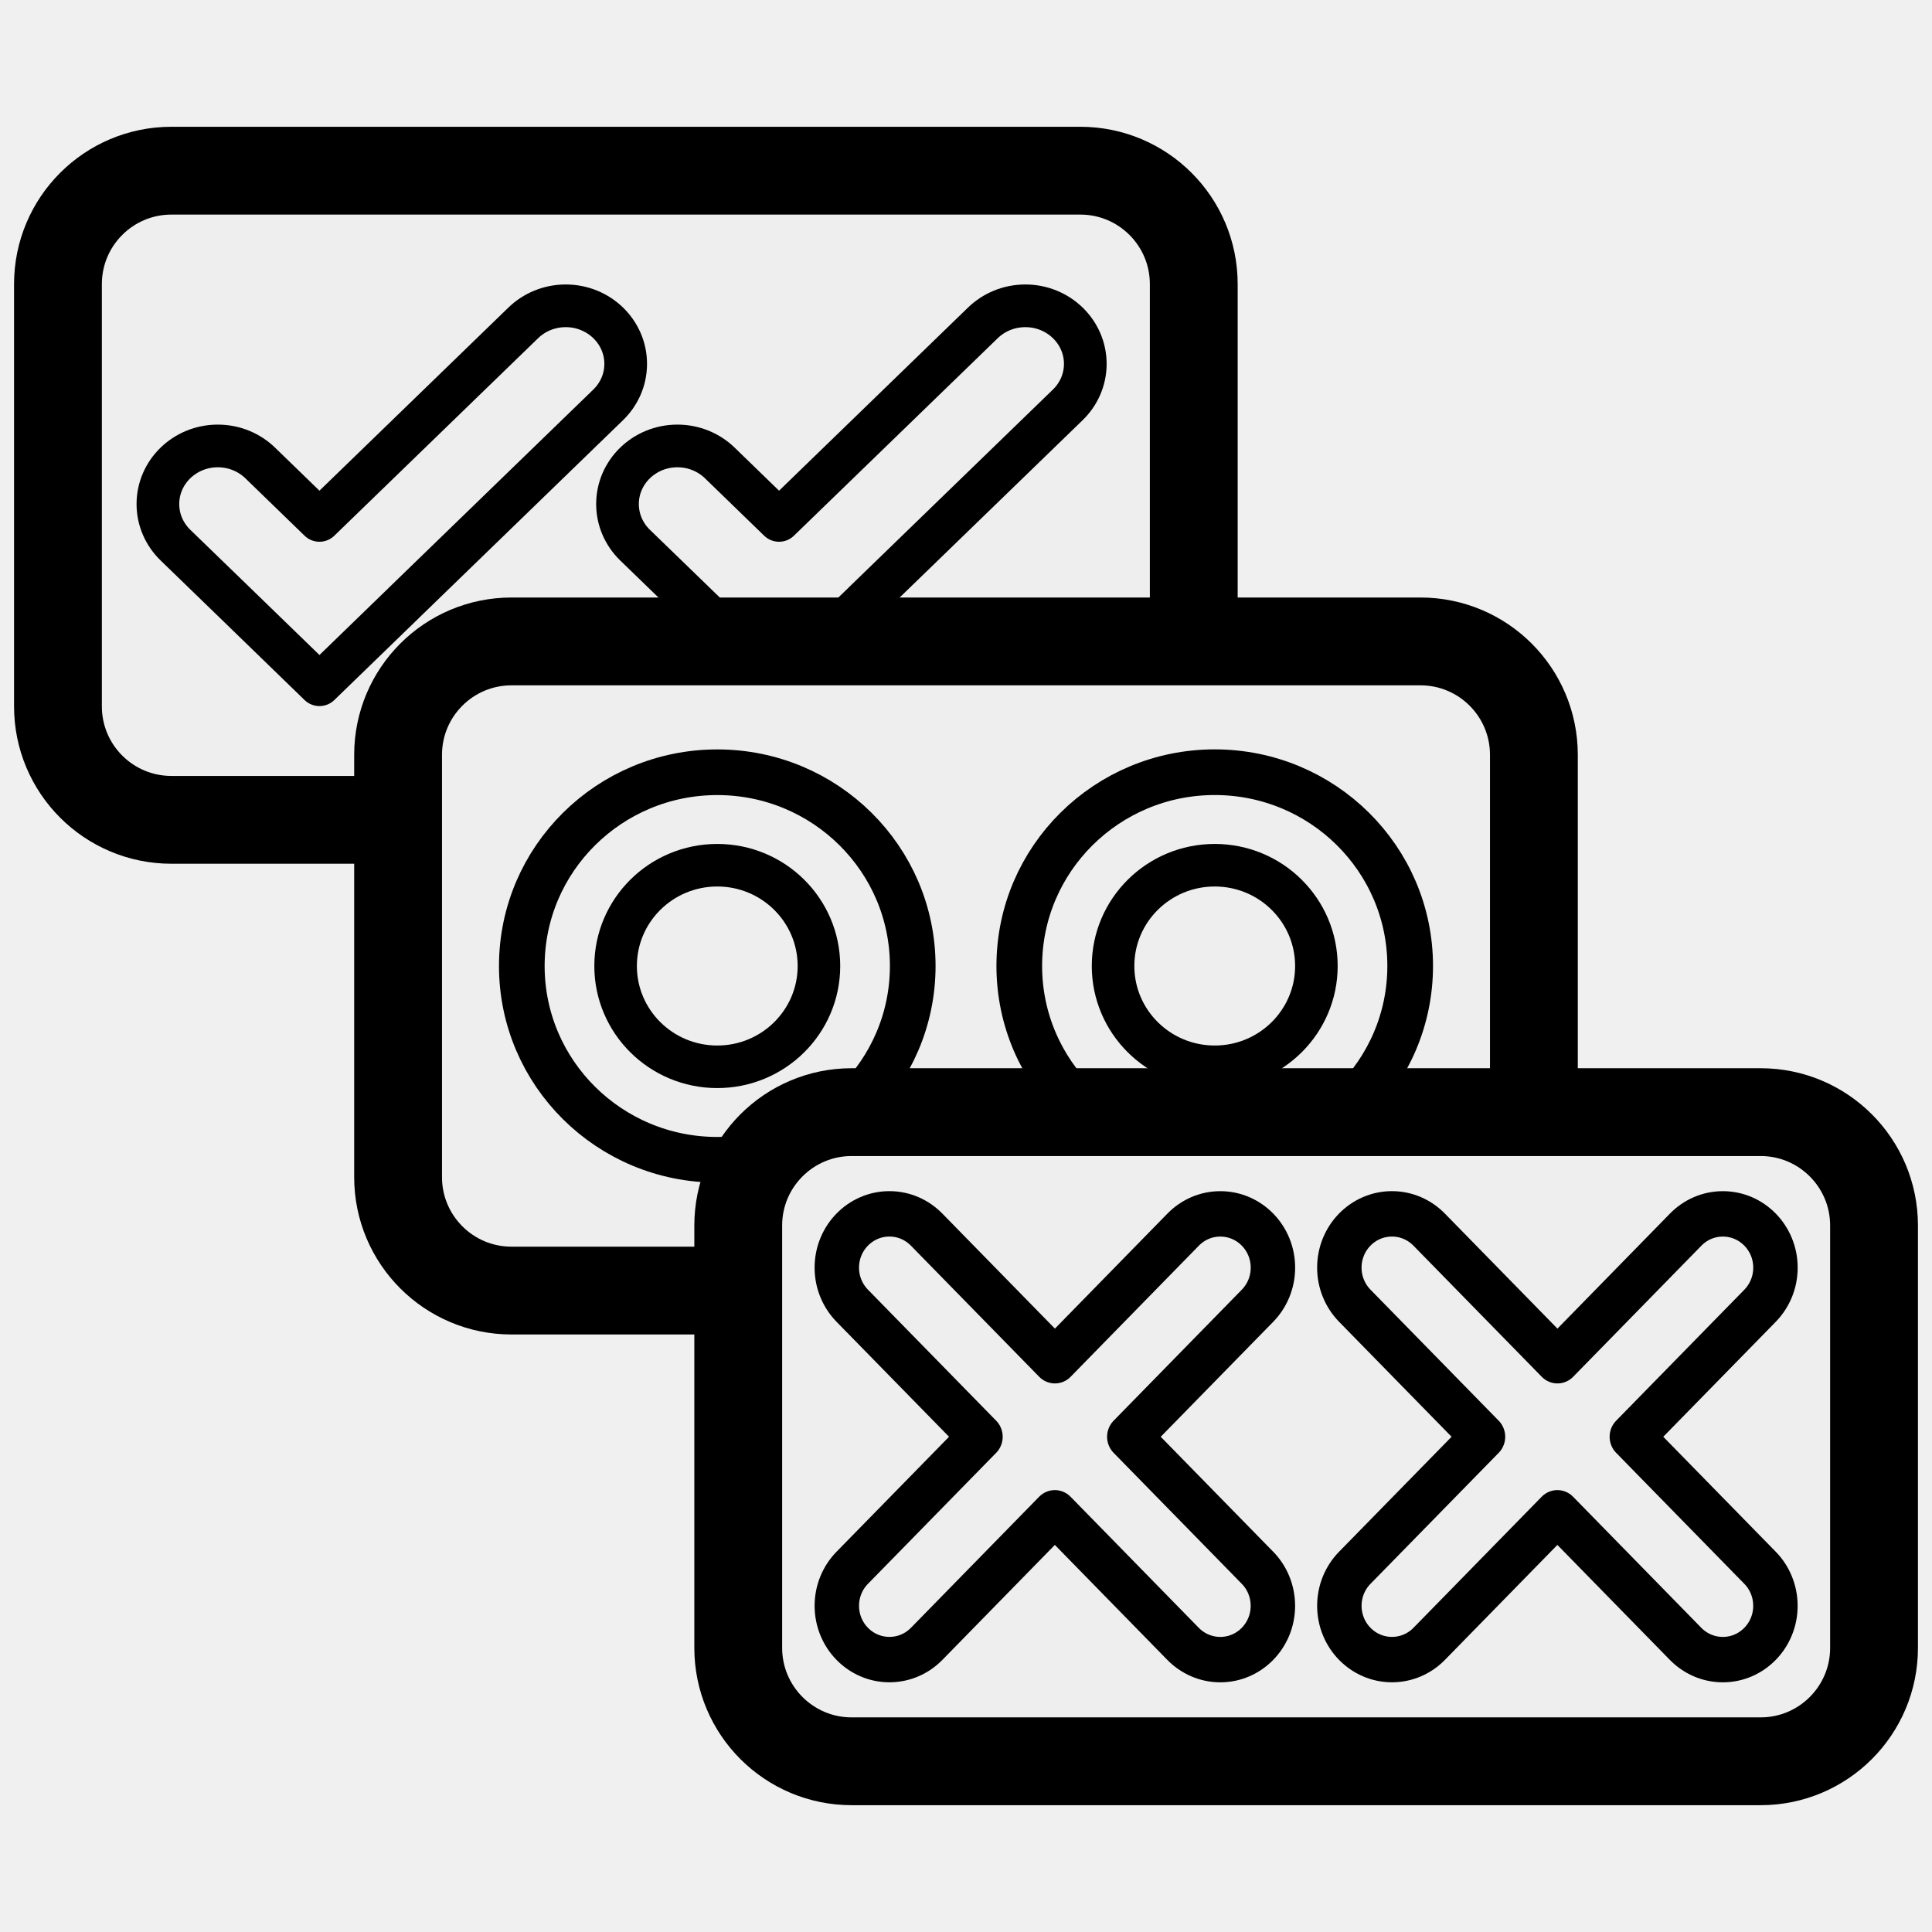
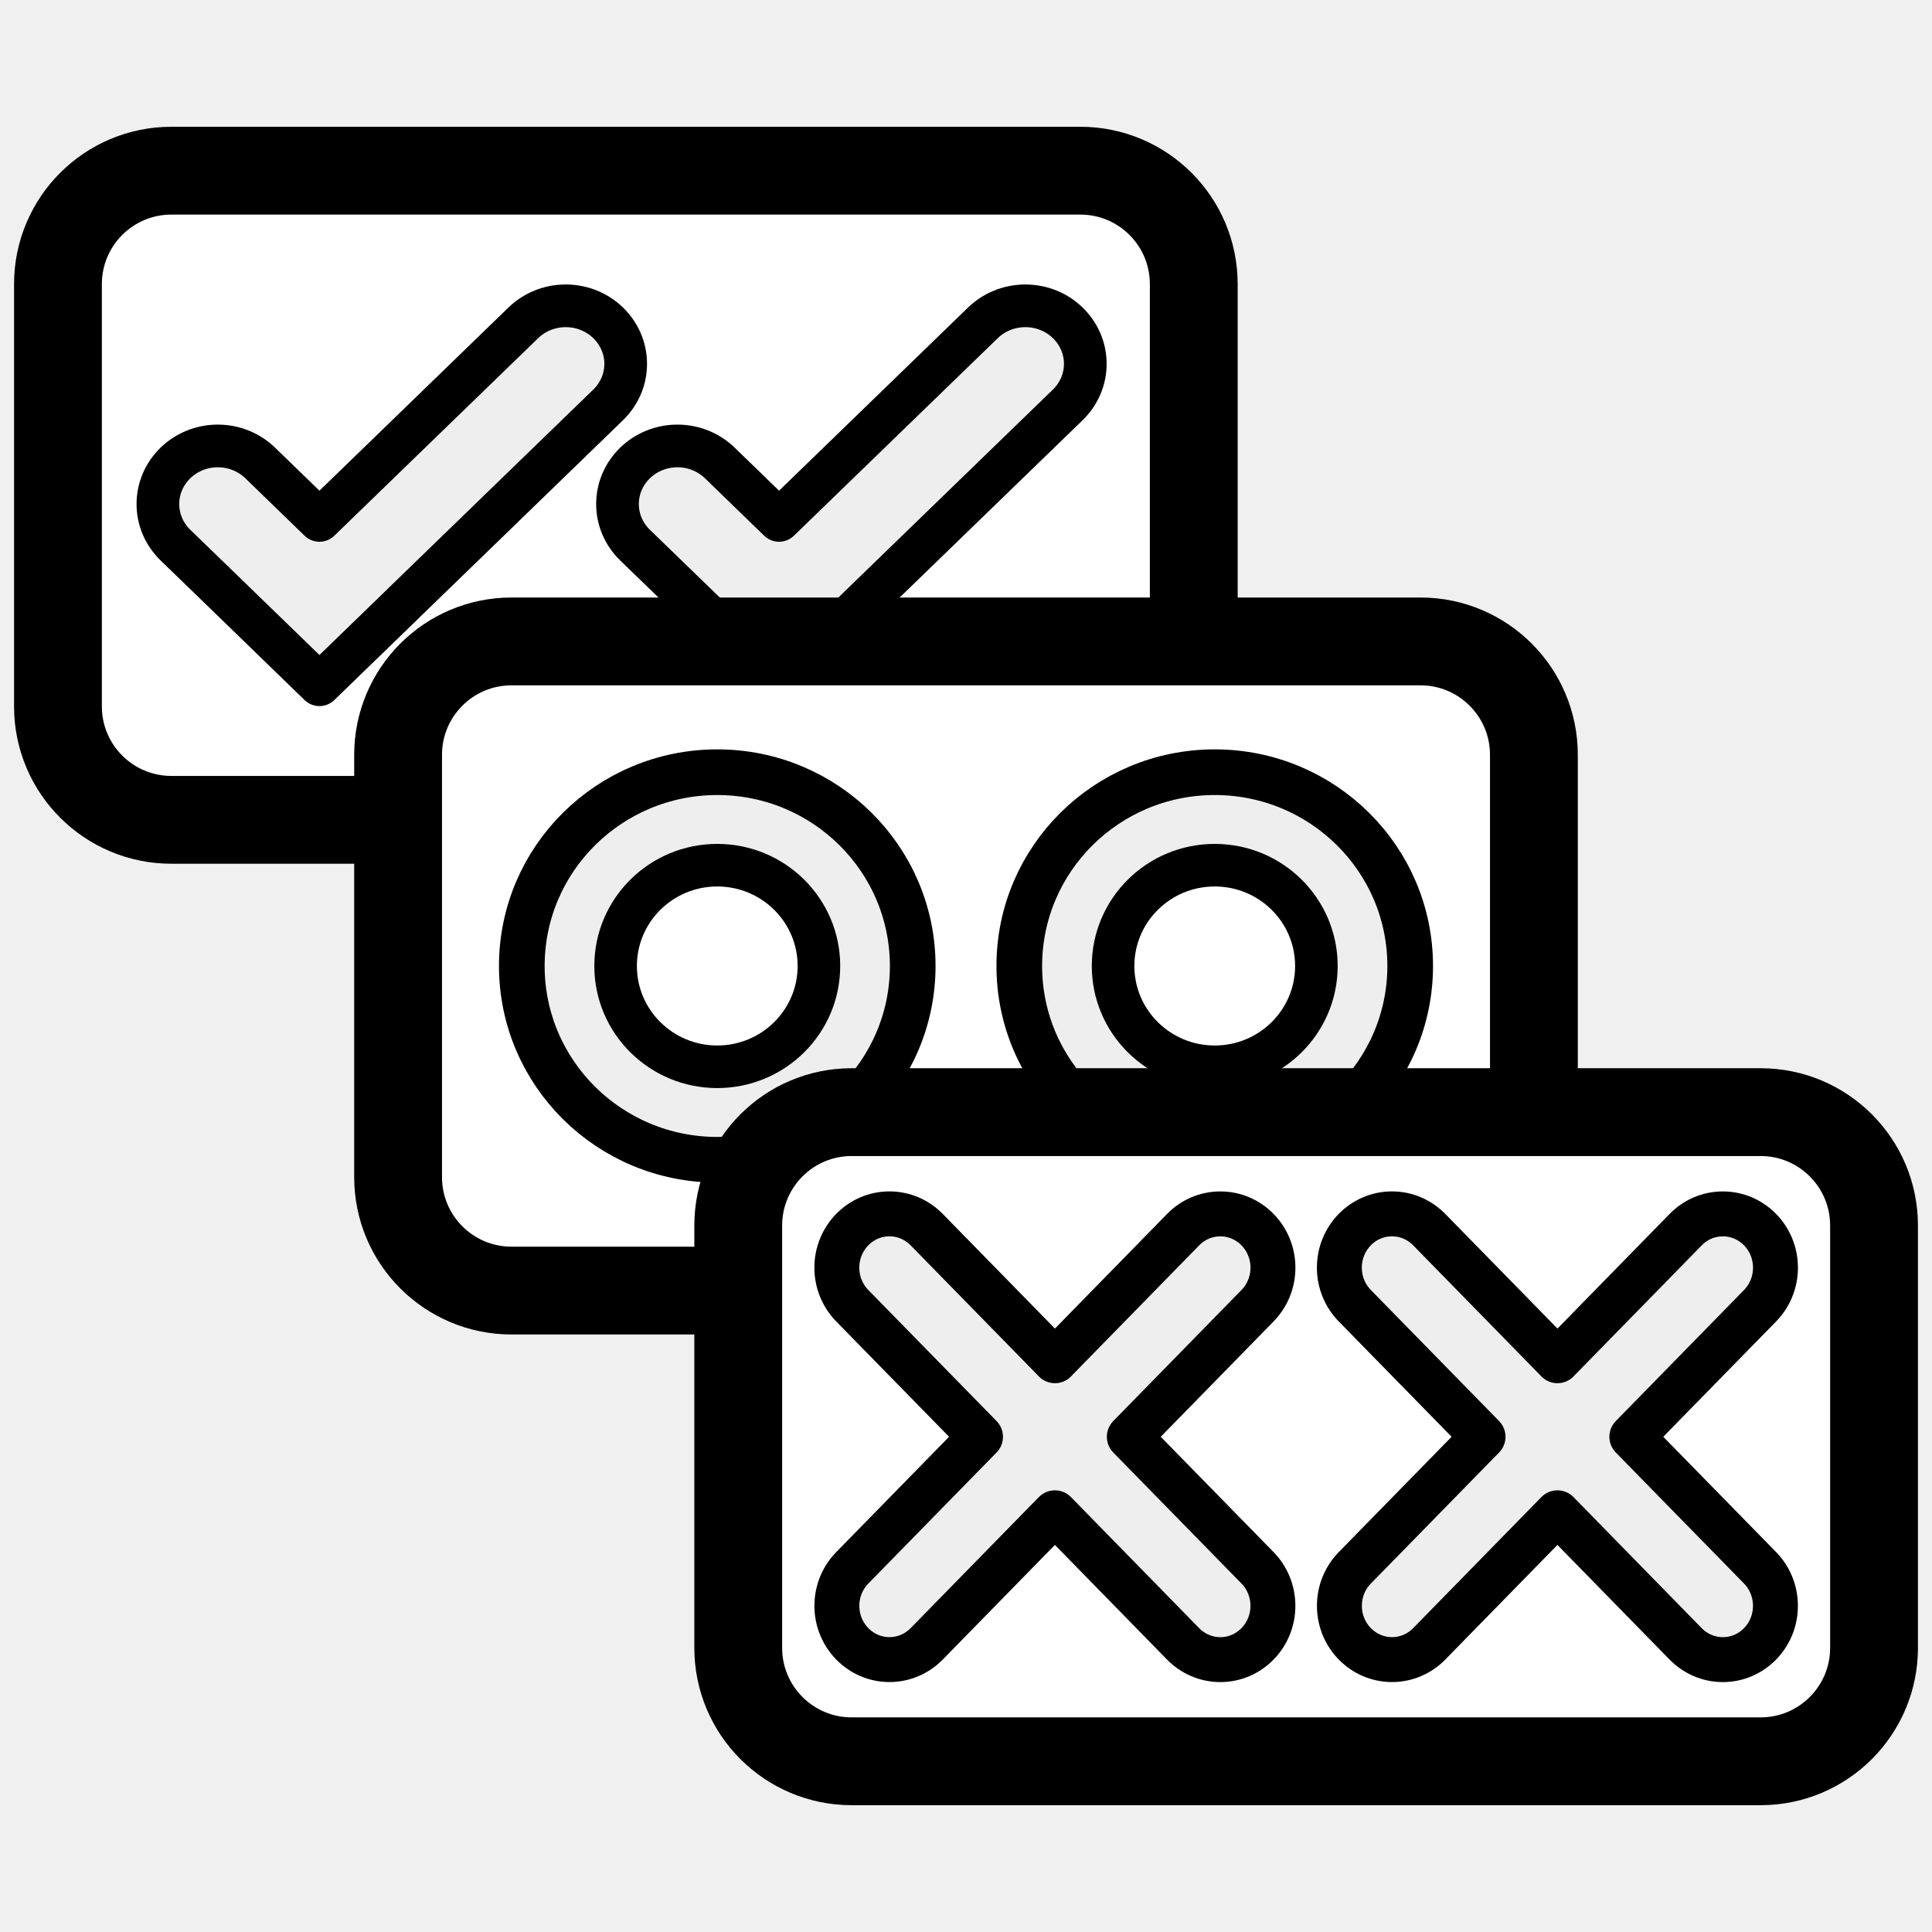
<svg xmlns="http://www.w3.org/2000/svg" height="55px" viewBox="0 0 55 55" width="55px" stroke-linecap="round" stroke-linejoin="round" stroke-width="3.5" stroke="#000" fill="#eee">
-   <g transform="translate(-2,-2)" id="g3013">
-     <rect width="32.334" height="18.48" ry="3.229" x="-35.984" y="6.859" transform="scale(-1,1)" id="rect4" style="stroke-width:2.5;stroke-miterlimit:4;stroke-dasharray:none" />
-     <path d="M 13.506,19.155 11.094,21.493 8.682,19.153 6.994,17.518 C 6.687,17.219 6.495,16.806 6.495,16.349 c 0,-0.913 0.763,-1.654 1.706,-1.654 0.47,0 0.897,0.185 1.206,0.484 l 1.687,1.636 5.804,-5.625 c 0.31,-0.299 0.735,-0.484 1.208,-0.484 0.942,0 1.706,0.74 1.706,1.653 0,0.457 -0.192,0.87 -0.501,1.169 l -5.805,5.626 z" id="path8" style="fill:none;stroke-width:1.215;stroke-miterlimit:4;stroke-dasharray:none" />
-     <path d="m 26.59,19.155 -2.412,2.338 -2.412,-2.34 -1.688,-1.635 c -0.307,-0.298 -0.499,-0.712 -0.499,-1.169 0,-0.913 0.763,-1.654 1.706,-1.654 0.47,0 0.897,0.185 1.206,0.484 l 1.687,1.636 5.804,-5.625 c 0.31,-0.299 0.735,-0.484 1.208,-0.484 0.942,0 1.706,0.74 1.706,1.653 0,0.457 -0.192,0.87 -0.501,1.169 l -5.805,5.626 z" id="path12" style="fill:none;stroke-width:1.215;stroke-miterlimit:4;stroke-dasharray:none" />
-   </g>
+   <rect width="32.334" height="18.48" ry="3.229" x="-33.984" y="4.859" transform="scale(-1,1)" id="rect4" style="fill:#ffffff;fill-opacity:1;stroke-width:2.5;stroke-miterlimit:4;stroke-dasharray:none" />
+   <path d="M 11.506,17.155 9.094,19.493 6.682,17.153 4.994,15.518 C 4.687,15.219 4.495,14.806 4.495,14.349 c 0,-0.913 0.763,-1.654 1.706,-1.654 0.47,0 0.897,0.185 1.206,0.484 l 1.687,1.636 5.804,-5.625 c 0.31,-0.299 0.735,-0.484 1.208,-0.484 0.942,0 1.706,0.74 1.706,1.653 0,0.457 -0.192,0.87 -0.501,1.169 l -5.805,5.626 z" id="path8" style="fill:#eee;fill-opacity:1;stroke-width:1.215;stroke-miterlimit:4;stroke-dasharray:none" />
+   <path d="m 24.59,17.155 -2.412,2.338 -2.412,-2.34 -1.688,-1.635 c -0.307,-0.298 -0.499,-0.712 -0.499,-1.169 0,-0.913 0.763,-1.654 1.706,-1.654 0.47,0 0.897,0.185 1.206,0.484 l 1.687,1.636 5.804,-5.625 c 0.31,-0.299 0.735,-0.484 1.208,-0.484 0.942,0 1.706,0.74 1.706,1.653 0,0.457 -0.192,0.87 -0.501,1.169 l -5.805,5.626 z" id="path12" style="fill:#eee;fill-opacity:1;stroke-width:1.215;stroke-miterlimit:4;stroke-dasharray:none" />
  <g transform="matrix(0,-0.8093027,0.8093027,0,25.36114,36.74183)" id="g16" style="fill:none;stroke-width:1.606;stroke-miterlimit:4;stroke-dasharray:none" />
-   <g transform="translate(-1.165253,-0.2330542)" id="g3003">
-     <rect width="32.334" height="18.48" ry="3.229" x="-44.832" y="18.493" transform="scale(-1,1)" id="rect14" style="stroke-width:2.5;stroke-miterlimit:4;stroke-dasharray:none" />
-     <rect width="11.033" height="11.128" rx="6.525" ry="7.283" x="-33.249" y="30.182" transform="matrix(0,-1,1,0,0,0)" id="rect18" style="fill:none;stroke-width:1.3;stroke-miterlimit:4;stroke-dasharray:none" />
-     <g transform="matrix(0,-0.8093027,0.8093027,0,12.34267,36.97488)" id="g20" style="fill:none;stroke-width:1.606;stroke-miterlimit:4;stroke-dasharray:none">
-       <rect width="13.632" height="13.751" rx="8.062" ry="8.999" x="4.603" y="4.544" id="rect22" style="fill:none;stroke-width:1.606;stroke-miterlimit:4;stroke-dasharray:none" />
-     </g>
-     <g transform="matrix(0,-0.4209577,0.4209577,0,30.93888,32.54018)" id="g20-9-6" style="fill:none;stroke-width:2.878;stroke-miterlimit:4;stroke-dasharray:none">
-       <rect width="13.632" height="13.751" rx="8.062" ry="8.999" x="4.603" y="4.544" id="rect22-3-7" style="fill:none;stroke-width:2.878;stroke-miterlimit:4;stroke-dasharray:none" />
-     </g>
-     <g transform="matrix(0,-0.4209577,0.4209577,0,16.77737,32.54018)" id="g20-9" style="fill:none;stroke-width:2.878;stroke-miterlimit:4;stroke-dasharray:none">
-       <rect width="13.632" height="13.751" rx="8.062" ry="8.999" x="4.603" y="4.544" id="rect22-3" style="fill:none;stroke-width:2.878;stroke-miterlimit:4;stroke-dasharray:none" />
-     </g>
-   </g>
-   <g transform="translate(2,2)" id="g3018">
-     <rect width="32.334" height="18.48" ry="3.229" x="-51.35" y="29.66" transform="scale(-1,1)" id="rect24" style="stroke-width:2.5;stroke-miterlimit:4;stroke-dasharray:none" />
-     <g transform="translate(0,6)" id="g3015">
-       <g transform="matrix(0,-0.3693368,0.3613601,0,4.902663,46.7507)" id="g26" style="fill:none">
-         <path d="m 33.358,62.504 10.102,10.1 c 0.752,0.75 1.217,1.783 1.217,2.932 0,2.287 -1.855,4.143 -4.146,4.143 -1.145,0 -2.178,-0.463 -2.932,-1.211 l -10.102,-10.103 -10.1,10.1 c -0.75,0.75 -1.787,1.211 -2.934,1.211 -2.284,0 -4.143,-1.854 -4.143,-4.141 0,-1.146 0.465,-2.184 1.212,-2.934 l 10.104,-10.102 -10.102,-10.1 c -0.747,-0.748 -1.212,-1.785 -1.212,-2.93 0,-2.289 1.854,-4.146 4.146,-4.146 1.143,0 2.18,0.465 2.93,1.214 l 10.099,10.102 10.102,-10.103 c 0.754,-0.749 1.787,-1.214 2.934,-1.214 2.289,0 4.146,1.856 4.146,4.145 0,1.146 -0.467,2.18 -1.217,2.932 l -10.104,10.105 z" transform="translate(10,1.5)" id="path28" style="fill:none" />
-       </g>
-       <g transform="matrix(0,-0.3693368,0.3613601,0,19.20877,46.7507)" id="g30" style="fill:none">
-         <path d="m 33.358,62.504 10.102,10.1 c 0.752,0.75 1.217,1.783 1.217,2.932 0,2.287 -1.855,4.143 -4.146,4.143 -1.145,0 -2.178,-0.463 -2.932,-1.211 l -10.102,-10.103 -10.1,10.1 c -0.75,0.75 -1.787,1.211 -2.934,1.211 -2.284,0 -4.143,-1.854 -4.143,-4.141 0,-1.146 0.465,-2.184 1.212,-2.934 l 10.104,-10.102 -10.102,-10.1 c -0.747,-0.748 -1.212,-1.785 -1.212,-2.93 0,-2.289 1.854,-4.146 4.146,-4.146 1.143,0 2.18,0.465 2.93,1.214 l 10.099,10.102 10.102,-10.103 c 0.754,-0.749 1.787,-1.214 2.934,-1.214 2.289,0 4.146,1.856 4.146,4.145 0,1.146 -0.467,2.18 -1.217,2.932 l -10.104,10.105 z" transform="translate(10,1.5)" id="path32" style="fill:none" />
-       </g>
-     </g>
-   </g>
+   <rect width="32.334" height="18.48" ry="3.229" x="-43.667" y="18.26" transform="scale(-1,1)" id="rect14" style="fill:#ffffff;fill-opacity:1;stroke-width:2.5;stroke-miterlimit:4;stroke-dasharray:none" />
+   <rect width="11.033" height="11.128" rx="6.525" ry="7.283" x="-33.016" y="29.017" transform="matrix(0,-1,1,0,0,0)" id="rect18" style="fill:#eee;fill-opacity:1;stroke-width:1.3;stroke-miterlimit:4;stroke-dasharray:none" />
+   <rect width="11.033" height="11.128" rx="6.525" ry="7.283" x="-33.016" y="14.855" transform="matrix(0,-1,1,0,0,0)" id="rect22" style="fill:#eee;fill-opacity:1;stroke-width:1.3;stroke-miterlimit:4;stroke-dasharray:none" />
+   <rect width="5.739" height="5.788" rx="3.394" ry="3.788" x="-30.369" y="31.687" transform="matrix(0,-1,1,0,0,0)" id="rect22-3-7" style="fill:#ffffff;fill-opacity:1;stroke-width:1.212;stroke-miterlimit:4;stroke-dasharray:none" />
+   <rect width="5.739" height="5.788" rx="3.394" ry="3.788" x="-30.369" y="17.525" transform="matrix(0,-1,1,0,0,0)" id="rect22-3" style="fill:#ffffff;fill-opacity:1;stroke-width:1.212;stroke-miterlimit:4;stroke-dasharray:none" />
+   <rect width="32.334" height="18.48" ry="3.229" x="-53.35" y="31.66" transform="scale(-1,1)" id="rect24" style="fill:#ffffff;fill-opacity:1;stroke-width:2.5;stroke-miterlimit:4;stroke-dasharray:none" />
+   <path d="m 30.031,38.737 3.65,-3.731 c 0.271,-0.278 0.644,-0.449 1.06,-0.449 0.826,0 1.497,0.685 1.497,1.531 0,0.423 -0.167,0.804 -0.438,1.083 l -3.651,3.731 3.65,3.73 c 0.271,0.277 0.438,0.66 0.438,1.084 0,0.844 -0.67,1.53 -1.496,1.53 -0.414,0 -0.789,-0.172 -1.06,-0.448 l -3.65,-3.732 -3.65,3.731 c -0.27,0.276 -0.645,0.448 -1.059,0.448 -0.827,0 -1.498,-0.685 -1.498,-1.531 0,-0.422 0.168,-0.805 0.439,-1.082 l 3.65,-3.73 -3.651,-3.731 c -0.271,-0.278 -0.439,-0.66 -0.439,-1.084 0,-0.845 0.671,-1.531 1.498,-1.531 0.414,0 0.788,0.172 1.06,0.449 l 3.652,3.732 z" id="path28" style="fill:#eee;fill-opacity:1;stroke-width:1.279" />
+   <path d="m 44.337,38.737 3.65,-3.731 c 0.271,-0.278 0.644,-0.449 1.06,-0.449 0.826,0 1.497,0.685 1.497,1.531 0,0.423 -0.167,0.804 -0.438,1.083 l -3.651,3.731 3.65,3.73 c 0.271,0.277 0.438,0.66 0.438,1.084 0,0.844 -0.67,1.53 -1.496,1.53 -0.414,0 -0.789,-0.172 -1.06,-0.448 l -3.65,-3.732 -3.65,3.731 c -0.27,0.276 -0.645,0.448 -1.059,0.448 -0.827,0 -1.498,-0.685 -1.498,-1.531 0,-0.422 0.168,-0.805 0.439,-1.082 l 3.65,-3.73 -3.651,-3.731 c -0.271,-0.278 -0.439,-0.66 -0.439,-1.084 0,-0.845 0.671,-1.531 1.498,-1.531 0.414,0 0.788,0.172 1.06,0.449 l 3.652,3.732 z" id="path32" style="fill:#eee;fill-opacity:1;stroke-width:1.279" />
</svg>
